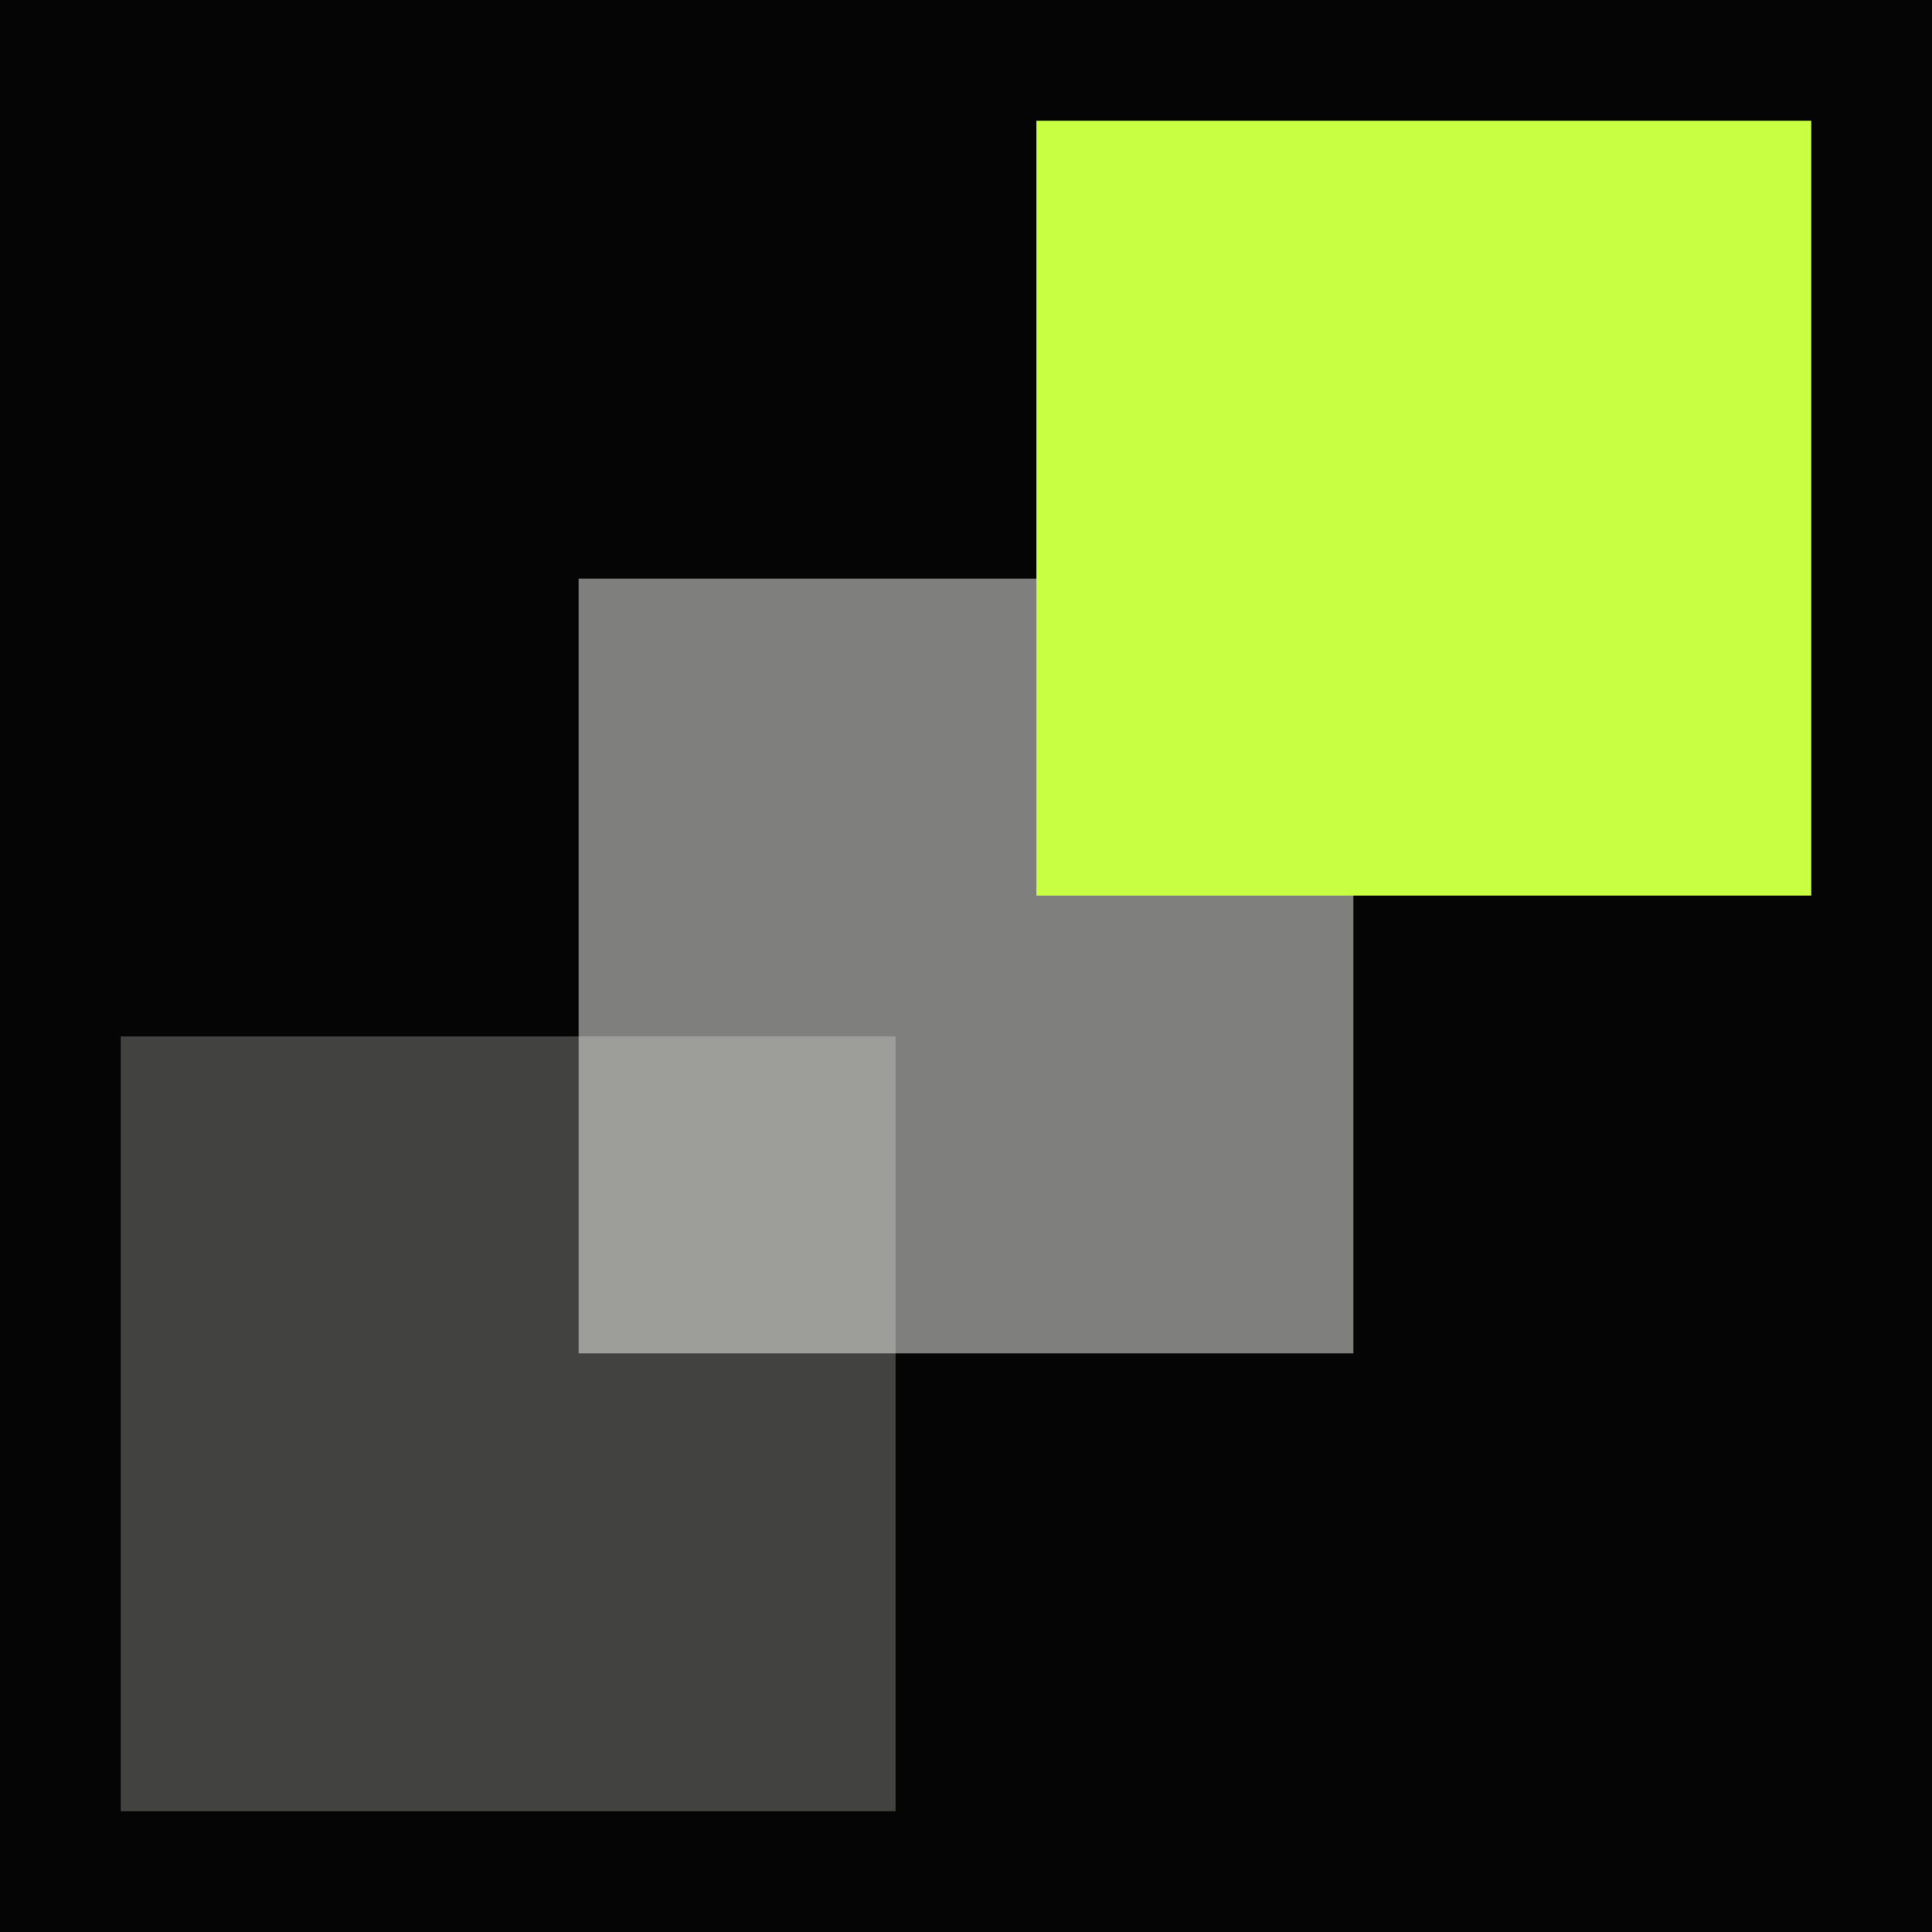
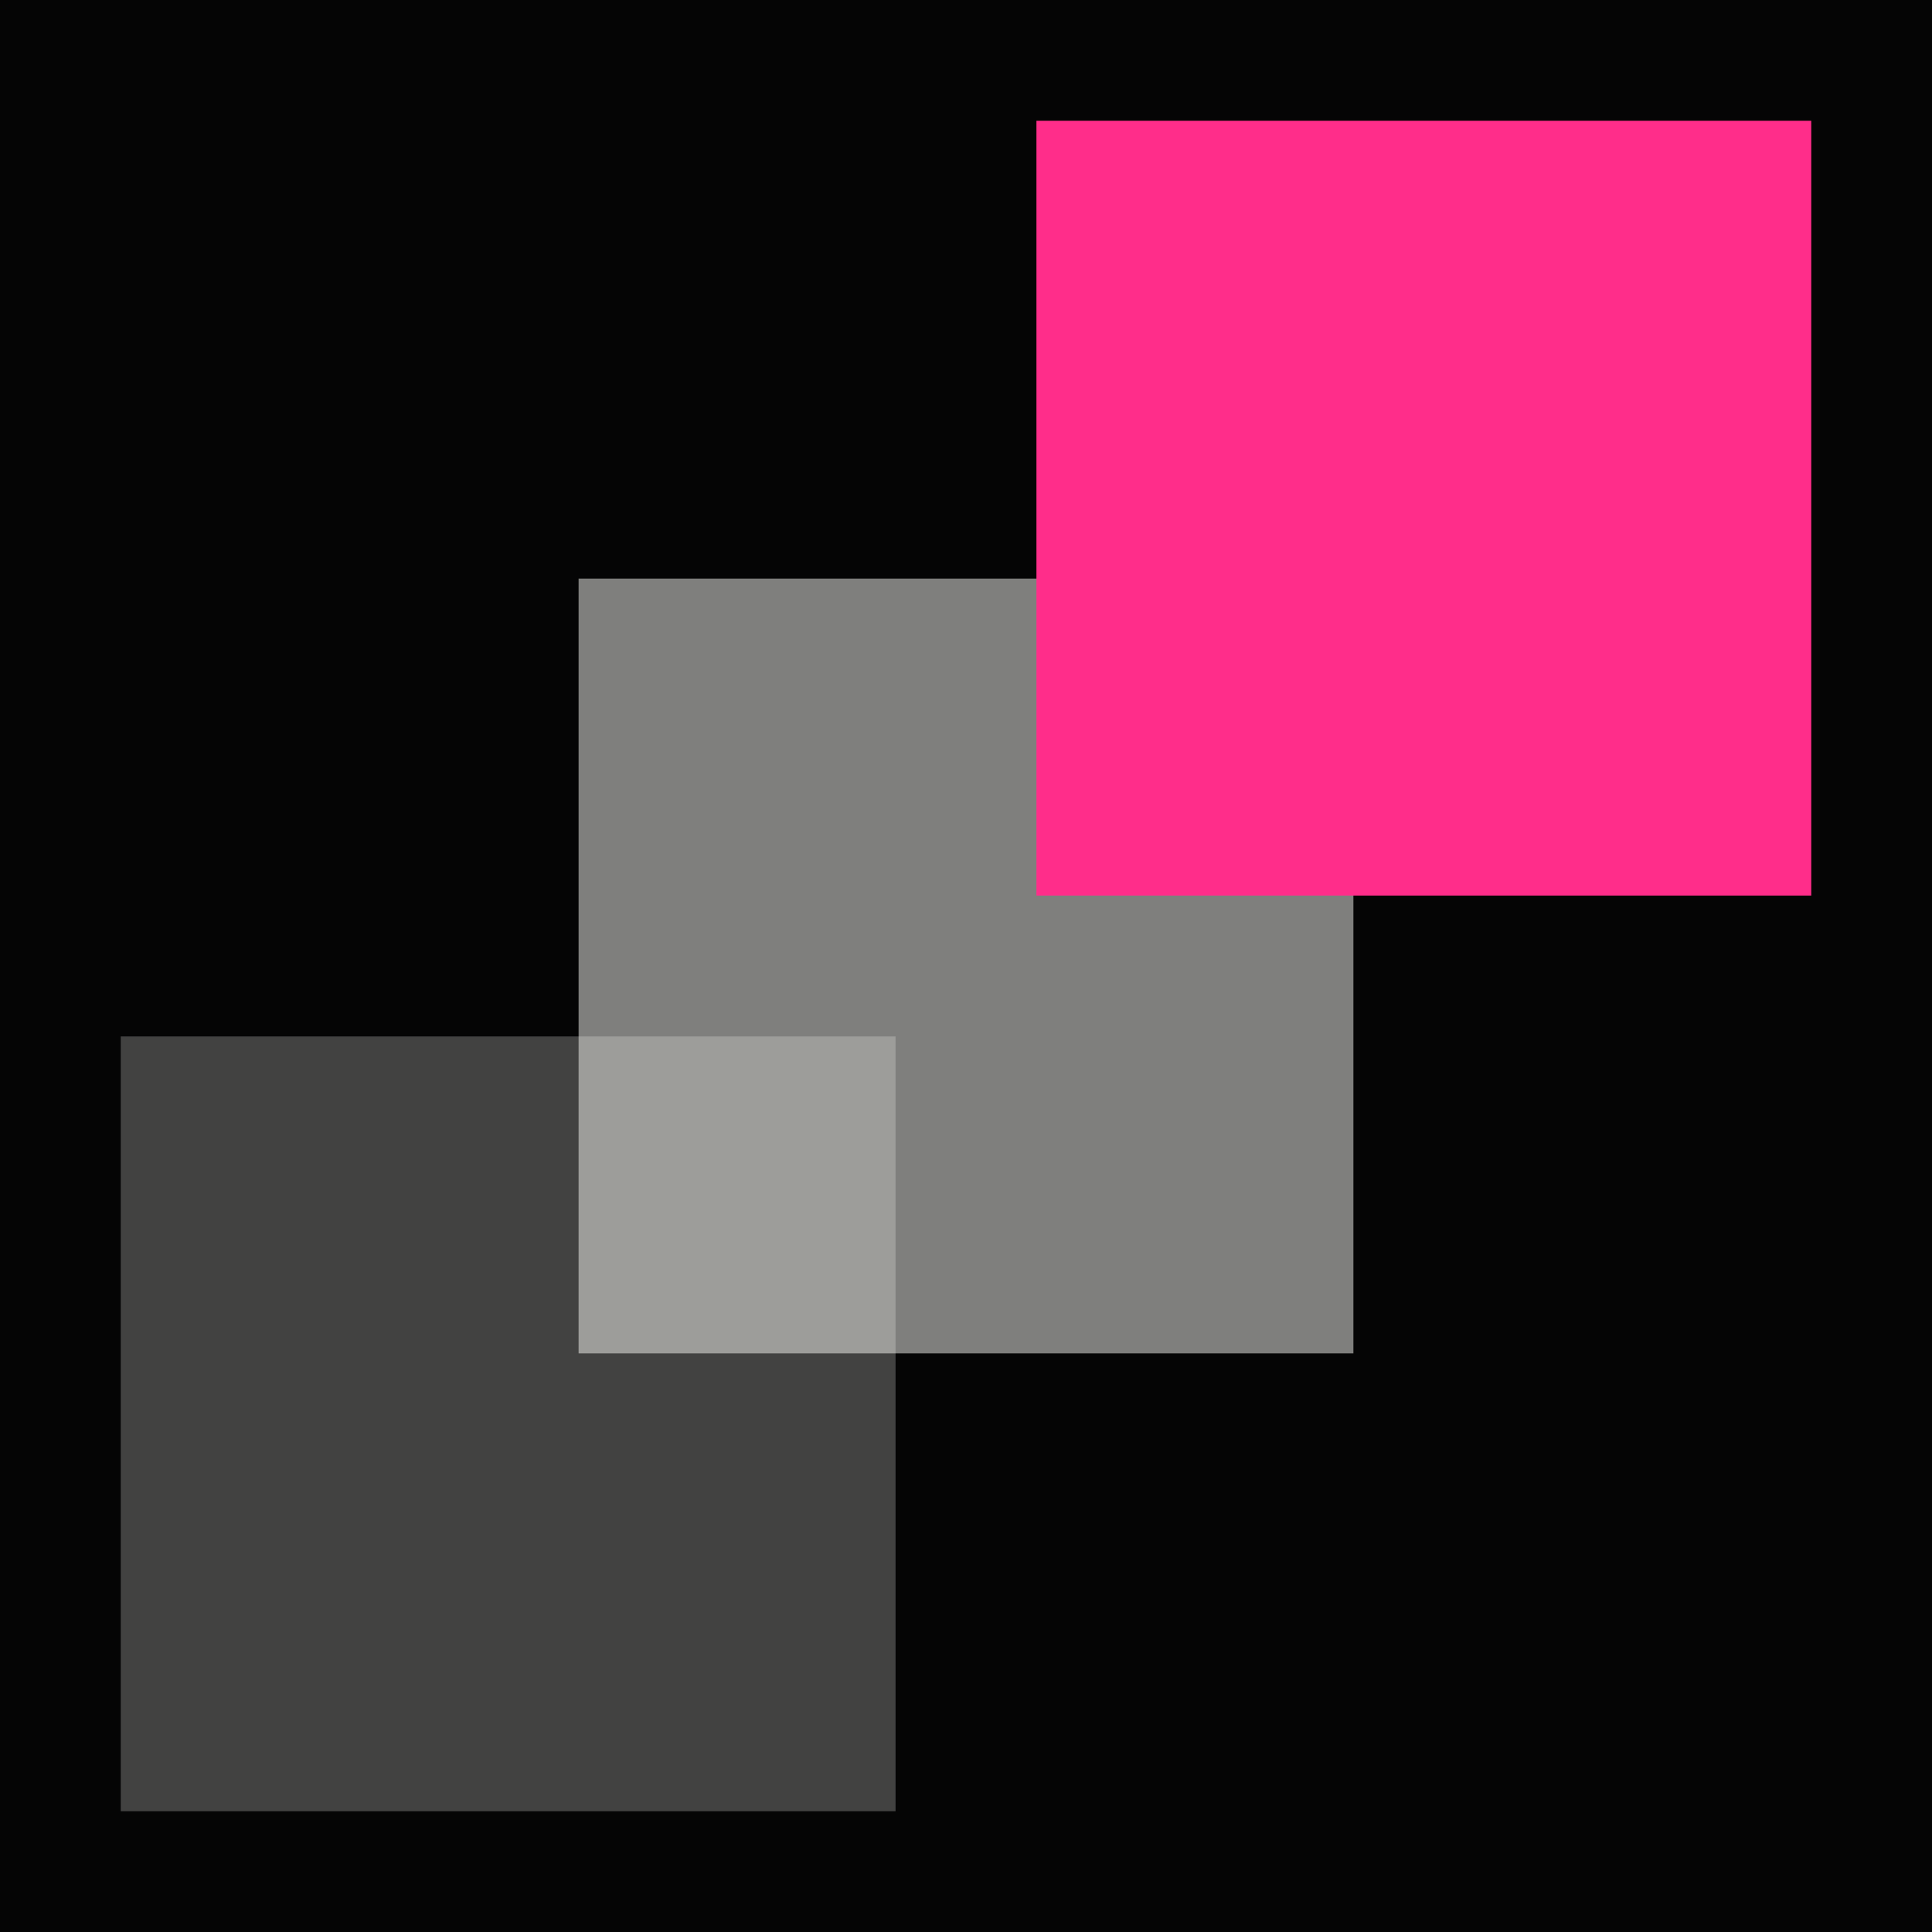
<svg xmlns="http://www.w3.org/2000/svg" viewBox="0 0 24 24">
  <rect width="24" height="24" fill="#050505" />
  <g transform="translate(1.5 1.5) scale(0.875)">
    <rect x="0" y="13" width="11" height="11" fill="#f0f0ec" opacity="0.26" />
    <rect x="6.5" y="6.5" width="11" height="11" fill="#f0f0ec" opacity="0.52" />
-     <rect x="13" y="0" width="11" height="11" fill="#c8ff42" />
+     <rect x="13" y="0" width="11" height="11" fill="#ff2d8a" />
  </g>
</svg>
